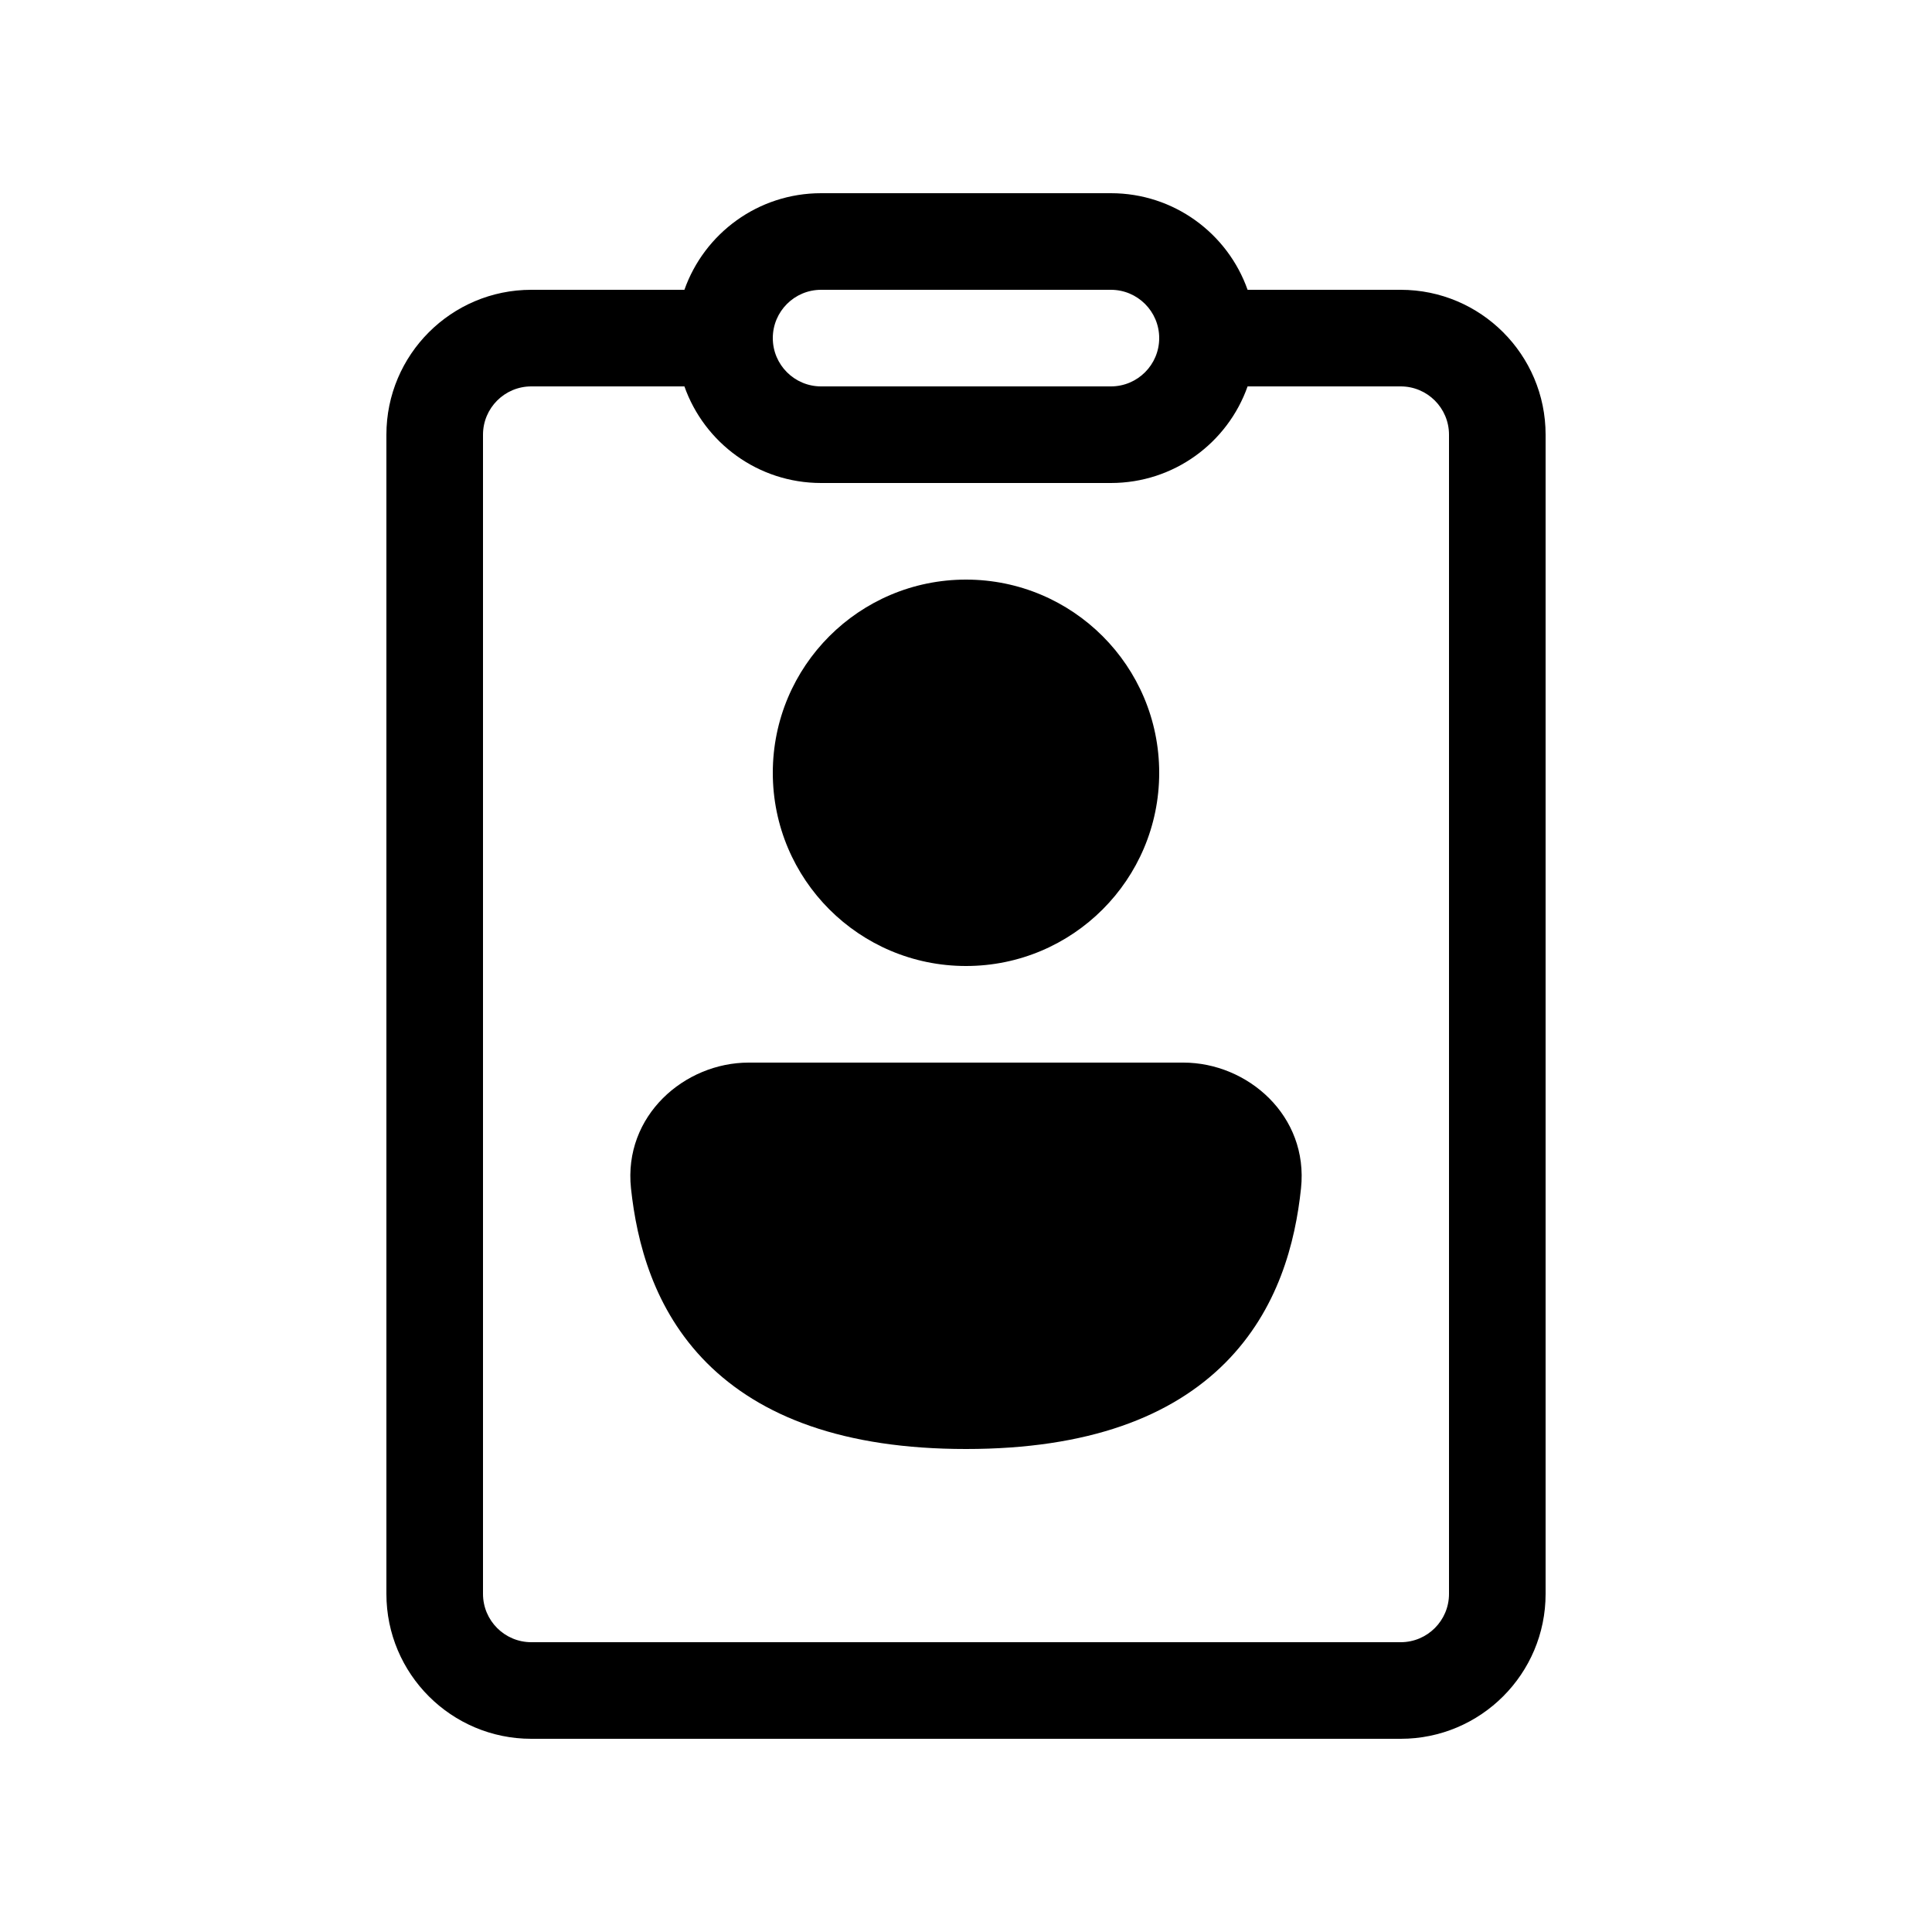
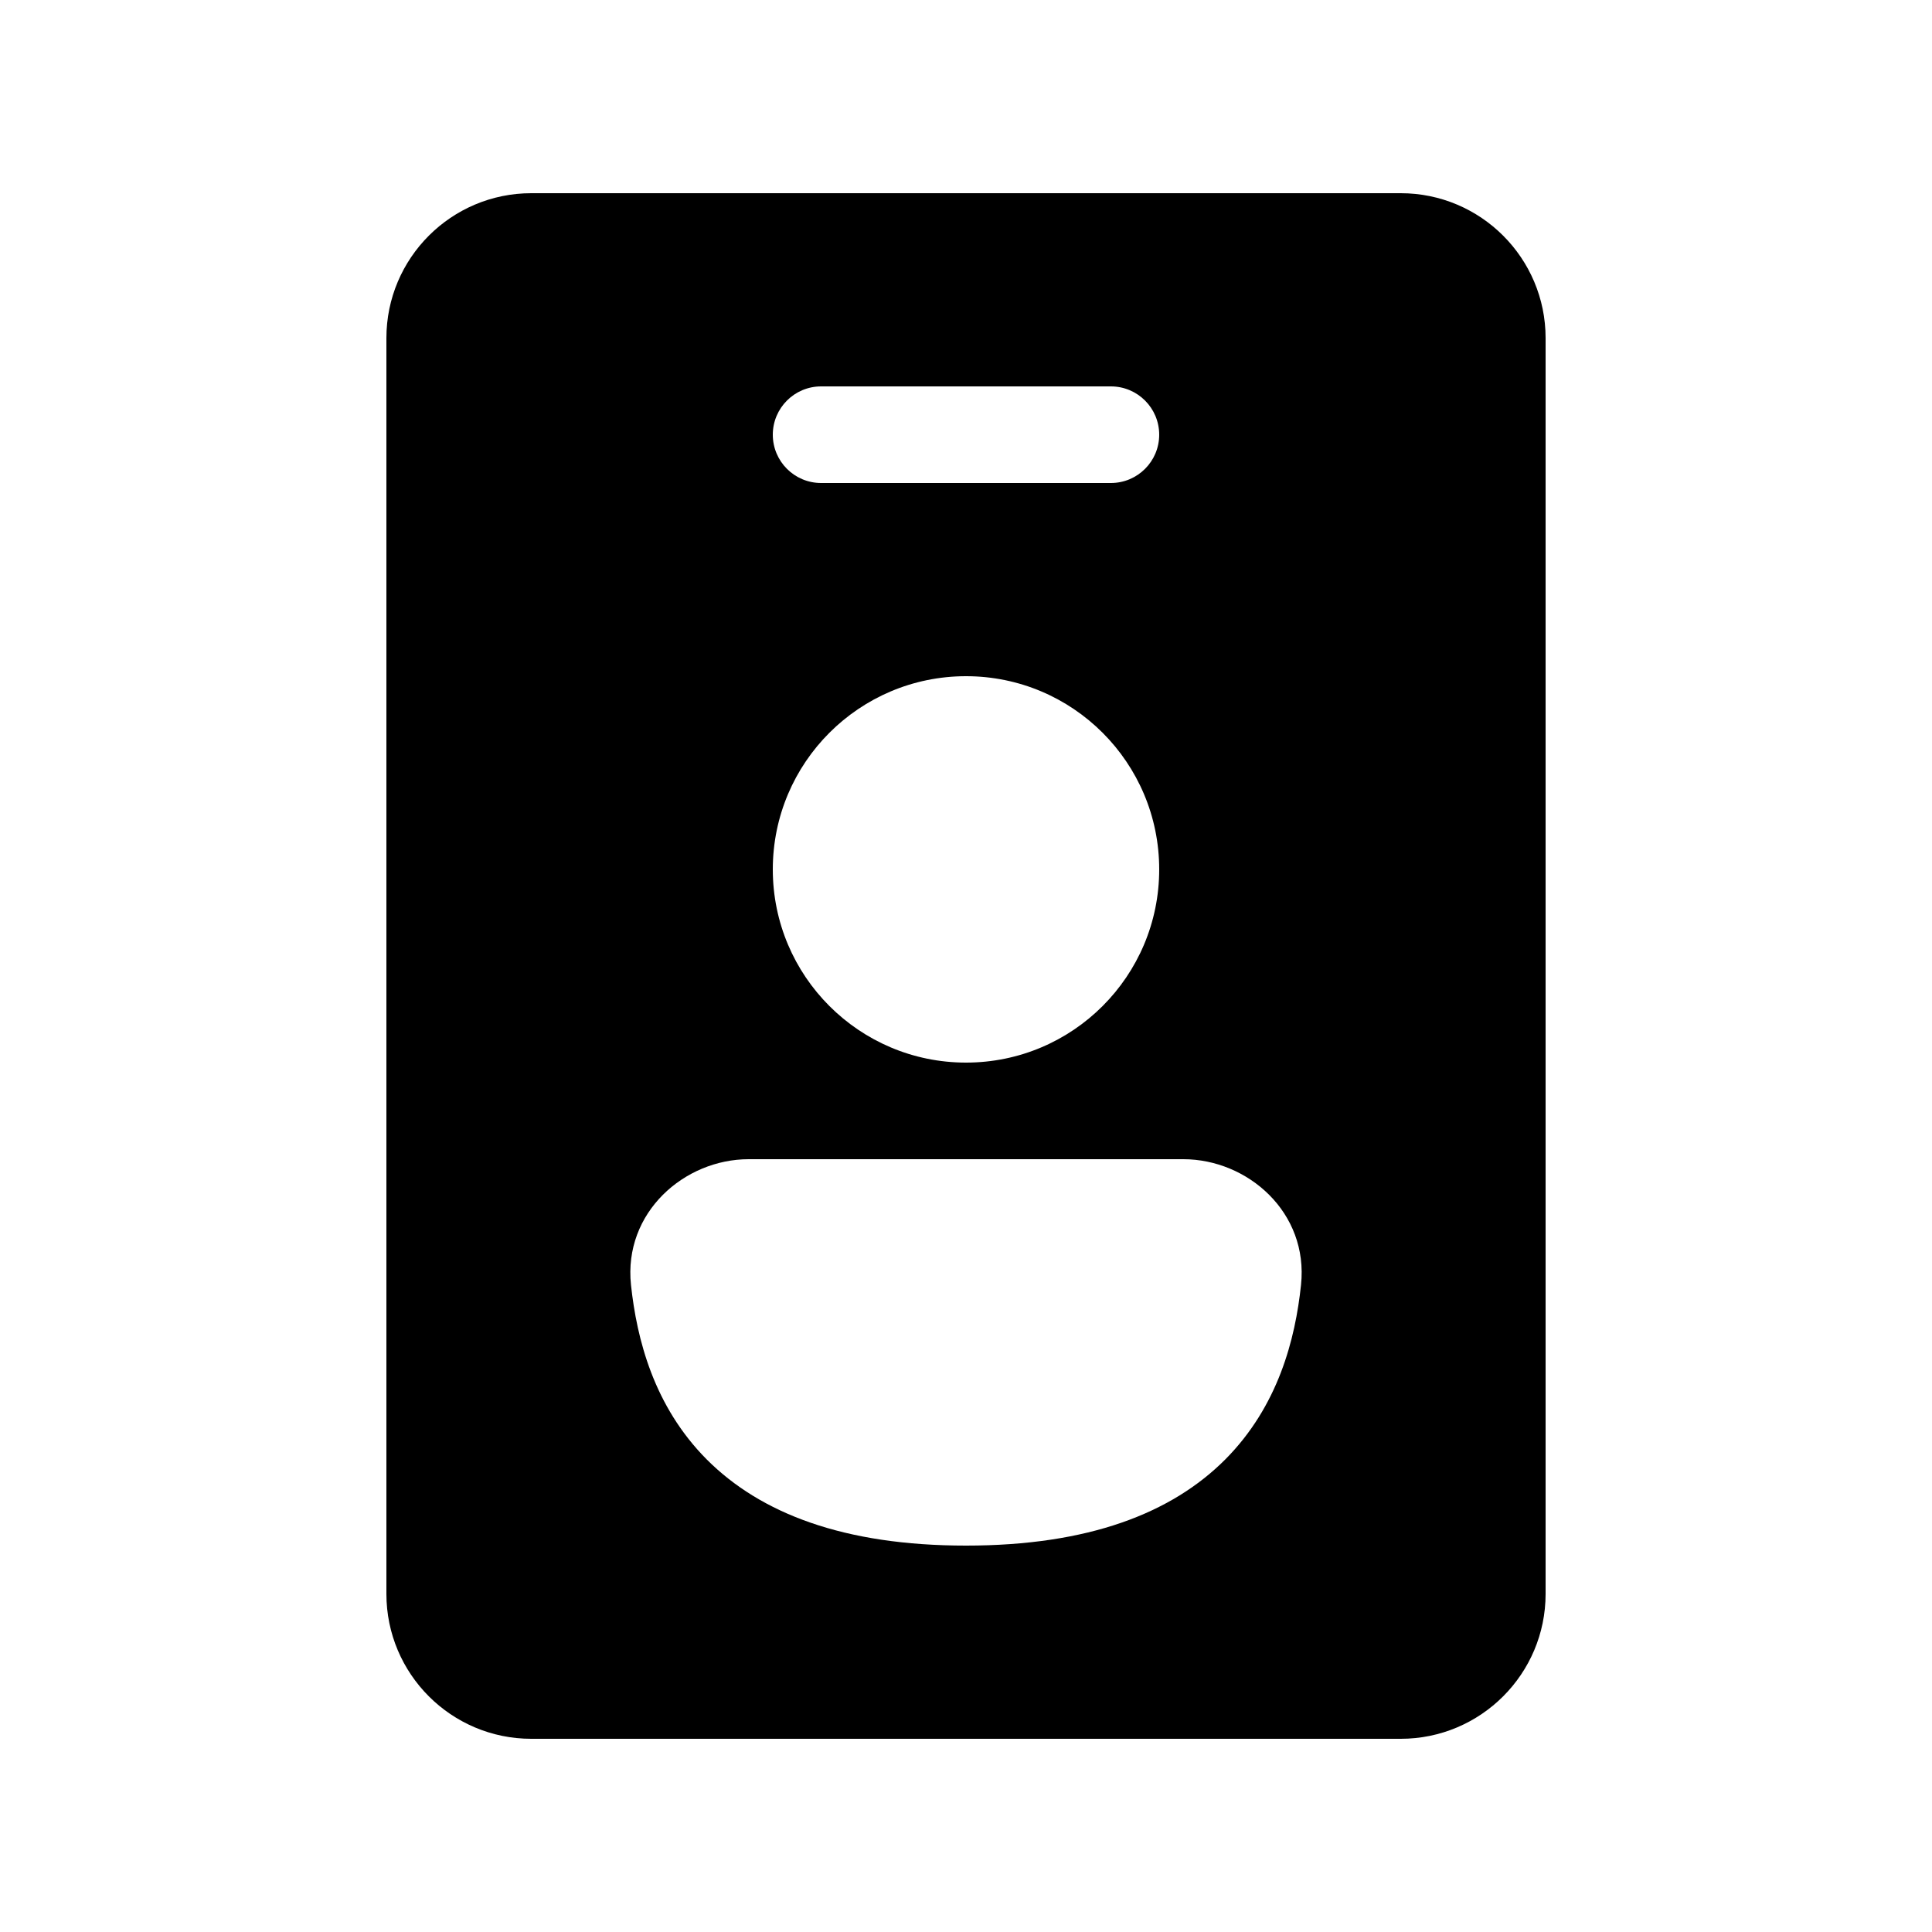
<svg xmlns="http://www.w3.org/2000/svg" viewBox="0 0 20 20" fill="none">
-   <path d="M7.085 4H5.5C5.224 4 5 4.224 5 4.5V16.5C5 16.776 5.224 17 5.5 17H14.5C14.776 17 15 16.776 15 16.5V4.5C15 4.224 14.776 4 14.5 4H12.915C12.709 4.583 12.153 5 11.5 5H8.5C7.847 5 7.291 4.583 7.085 4ZM12.915 3H14.5C15.328 3 16 3.672 16 4.5V16.5C16 17.328 15.328 18 14.5 18H5.5C4.672 18 4 17.328 4 16.5V4.5C4 3.672 4.672 3 5.5 3H7.085C7.291 2.417 7.847 2 8.5 2H11.5C12.153 2 12.709 2.417 12.915 3ZM8 3.5C8 3.776 8.224 4 8.5 4H11.5C11.776 4 12 3.776 12 3.5C12 3.224 11.776 3 11.5 3H8.5C8.224 3 8 3.224 8 3.5ZM10 6C8.895 6 8 6.895 8 8C8 9.105 8.895 10 10 10C11.105 10 12 9.105 12 8C12 6.895 11.105 6 10 6ZM7.75 11C7.086 11 6.452 11.55 6.532 12.302C6.592 12.861 6.767 13.556 7.316 14.108C7.873 14.666 8.734 15 10 15C11.266 15 12.127 14.666 12.684 14.108C13.233 13.556 13.409 12.861 13.468 12.302C13.548 11.55 12.915 11 12.25 11H7.75Z" fill="currentColor" />
+   <path d="M16 3.5C16 2.672 15.328 2 14.5 2H5.5C4.672 2 4 2.672 4 3.5V16.5C4 17.328 4.672 18 5.5 18H14.5C15.328 18 16 17.328 16 16.5V3.5ZM8 4.5C8 4.224 8.224 4 8.5 4H11.5C11.776 4 12 4.224 12 4.5C12 4.776 11.776 5 11.5 5H8.5C8.224 5 8 4.776 8 4.5ZM10 7C11.105 7 12 7.895 12 9C12 10.105 11.105 11 10 11C8.896 11 8 10.105 8 9C8 7.895 8.896 7 10 7ZM7.75 12H12.25C12.915 12 13.548 12.55 13.468 13.302C13.409 13.861 13.233 14.556 12.684 15.108C12.127 15.666 11.266 16 10 16C8.734 16 7.873 15.666 7.316 15.108C6.767 14.556 6.592 13.861 6.532 13.302C6.452 12.55 7.086 12 7.75 12Z" fill="currentColor" />
</svg>
